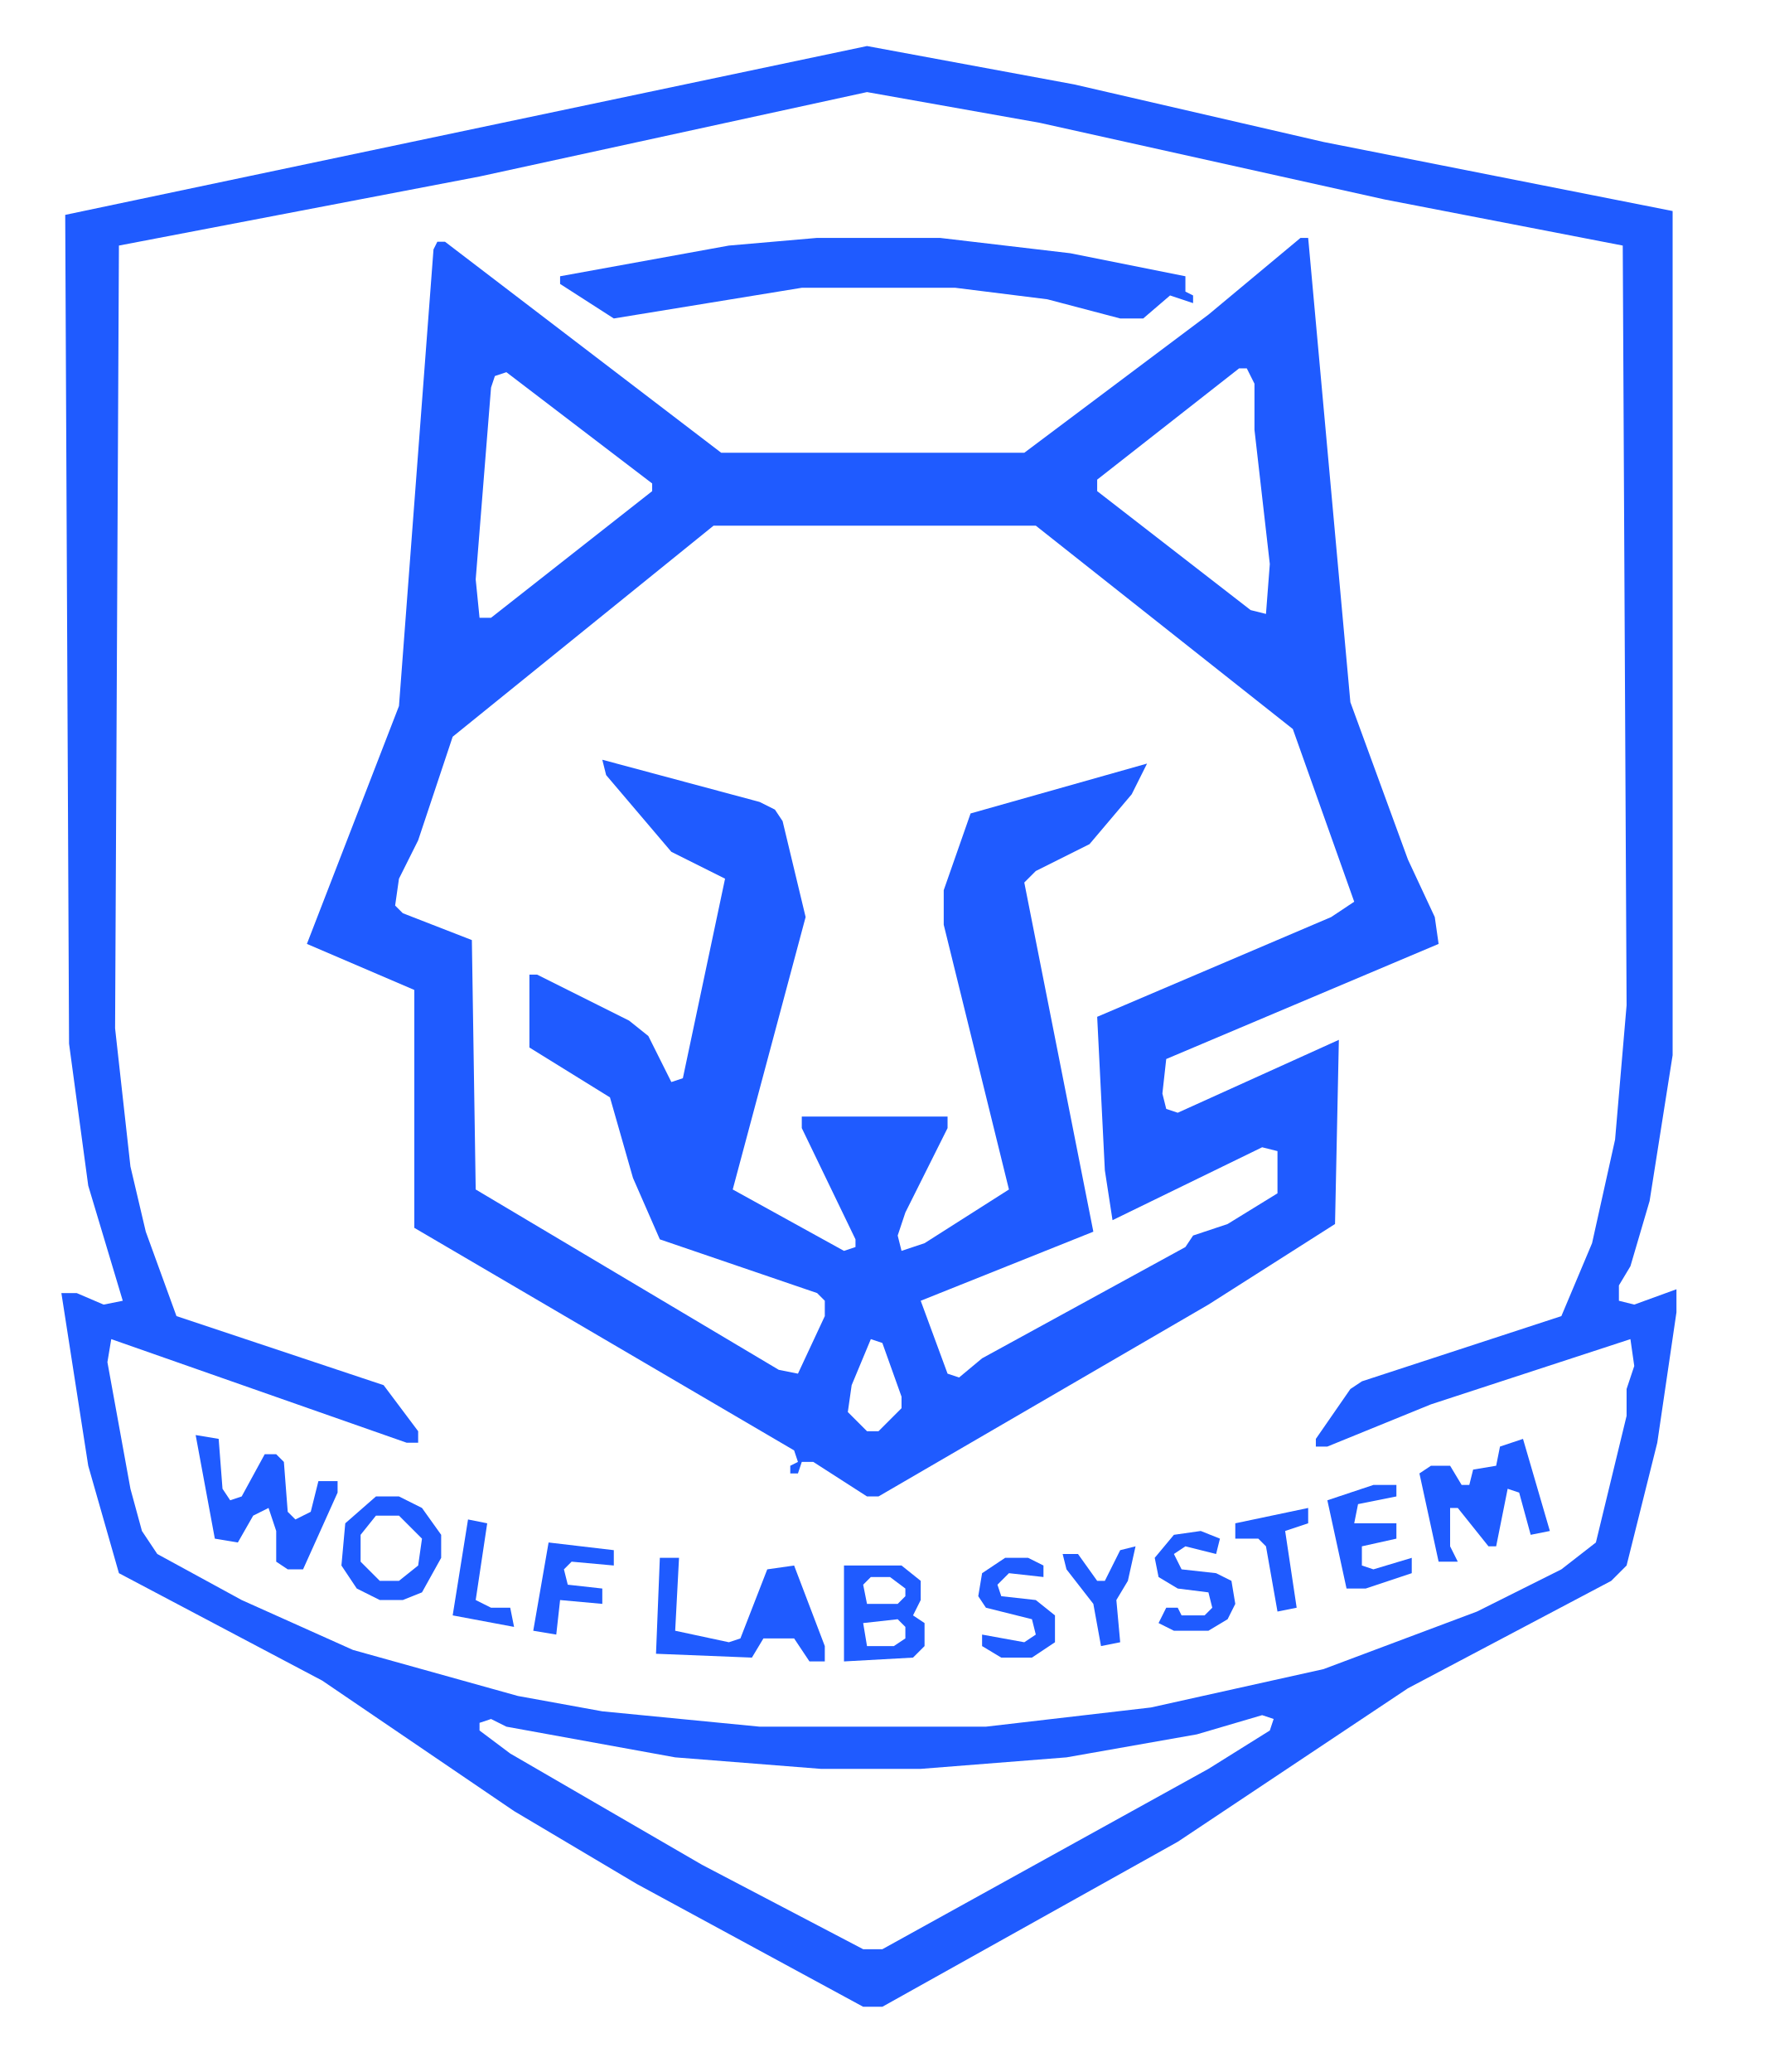
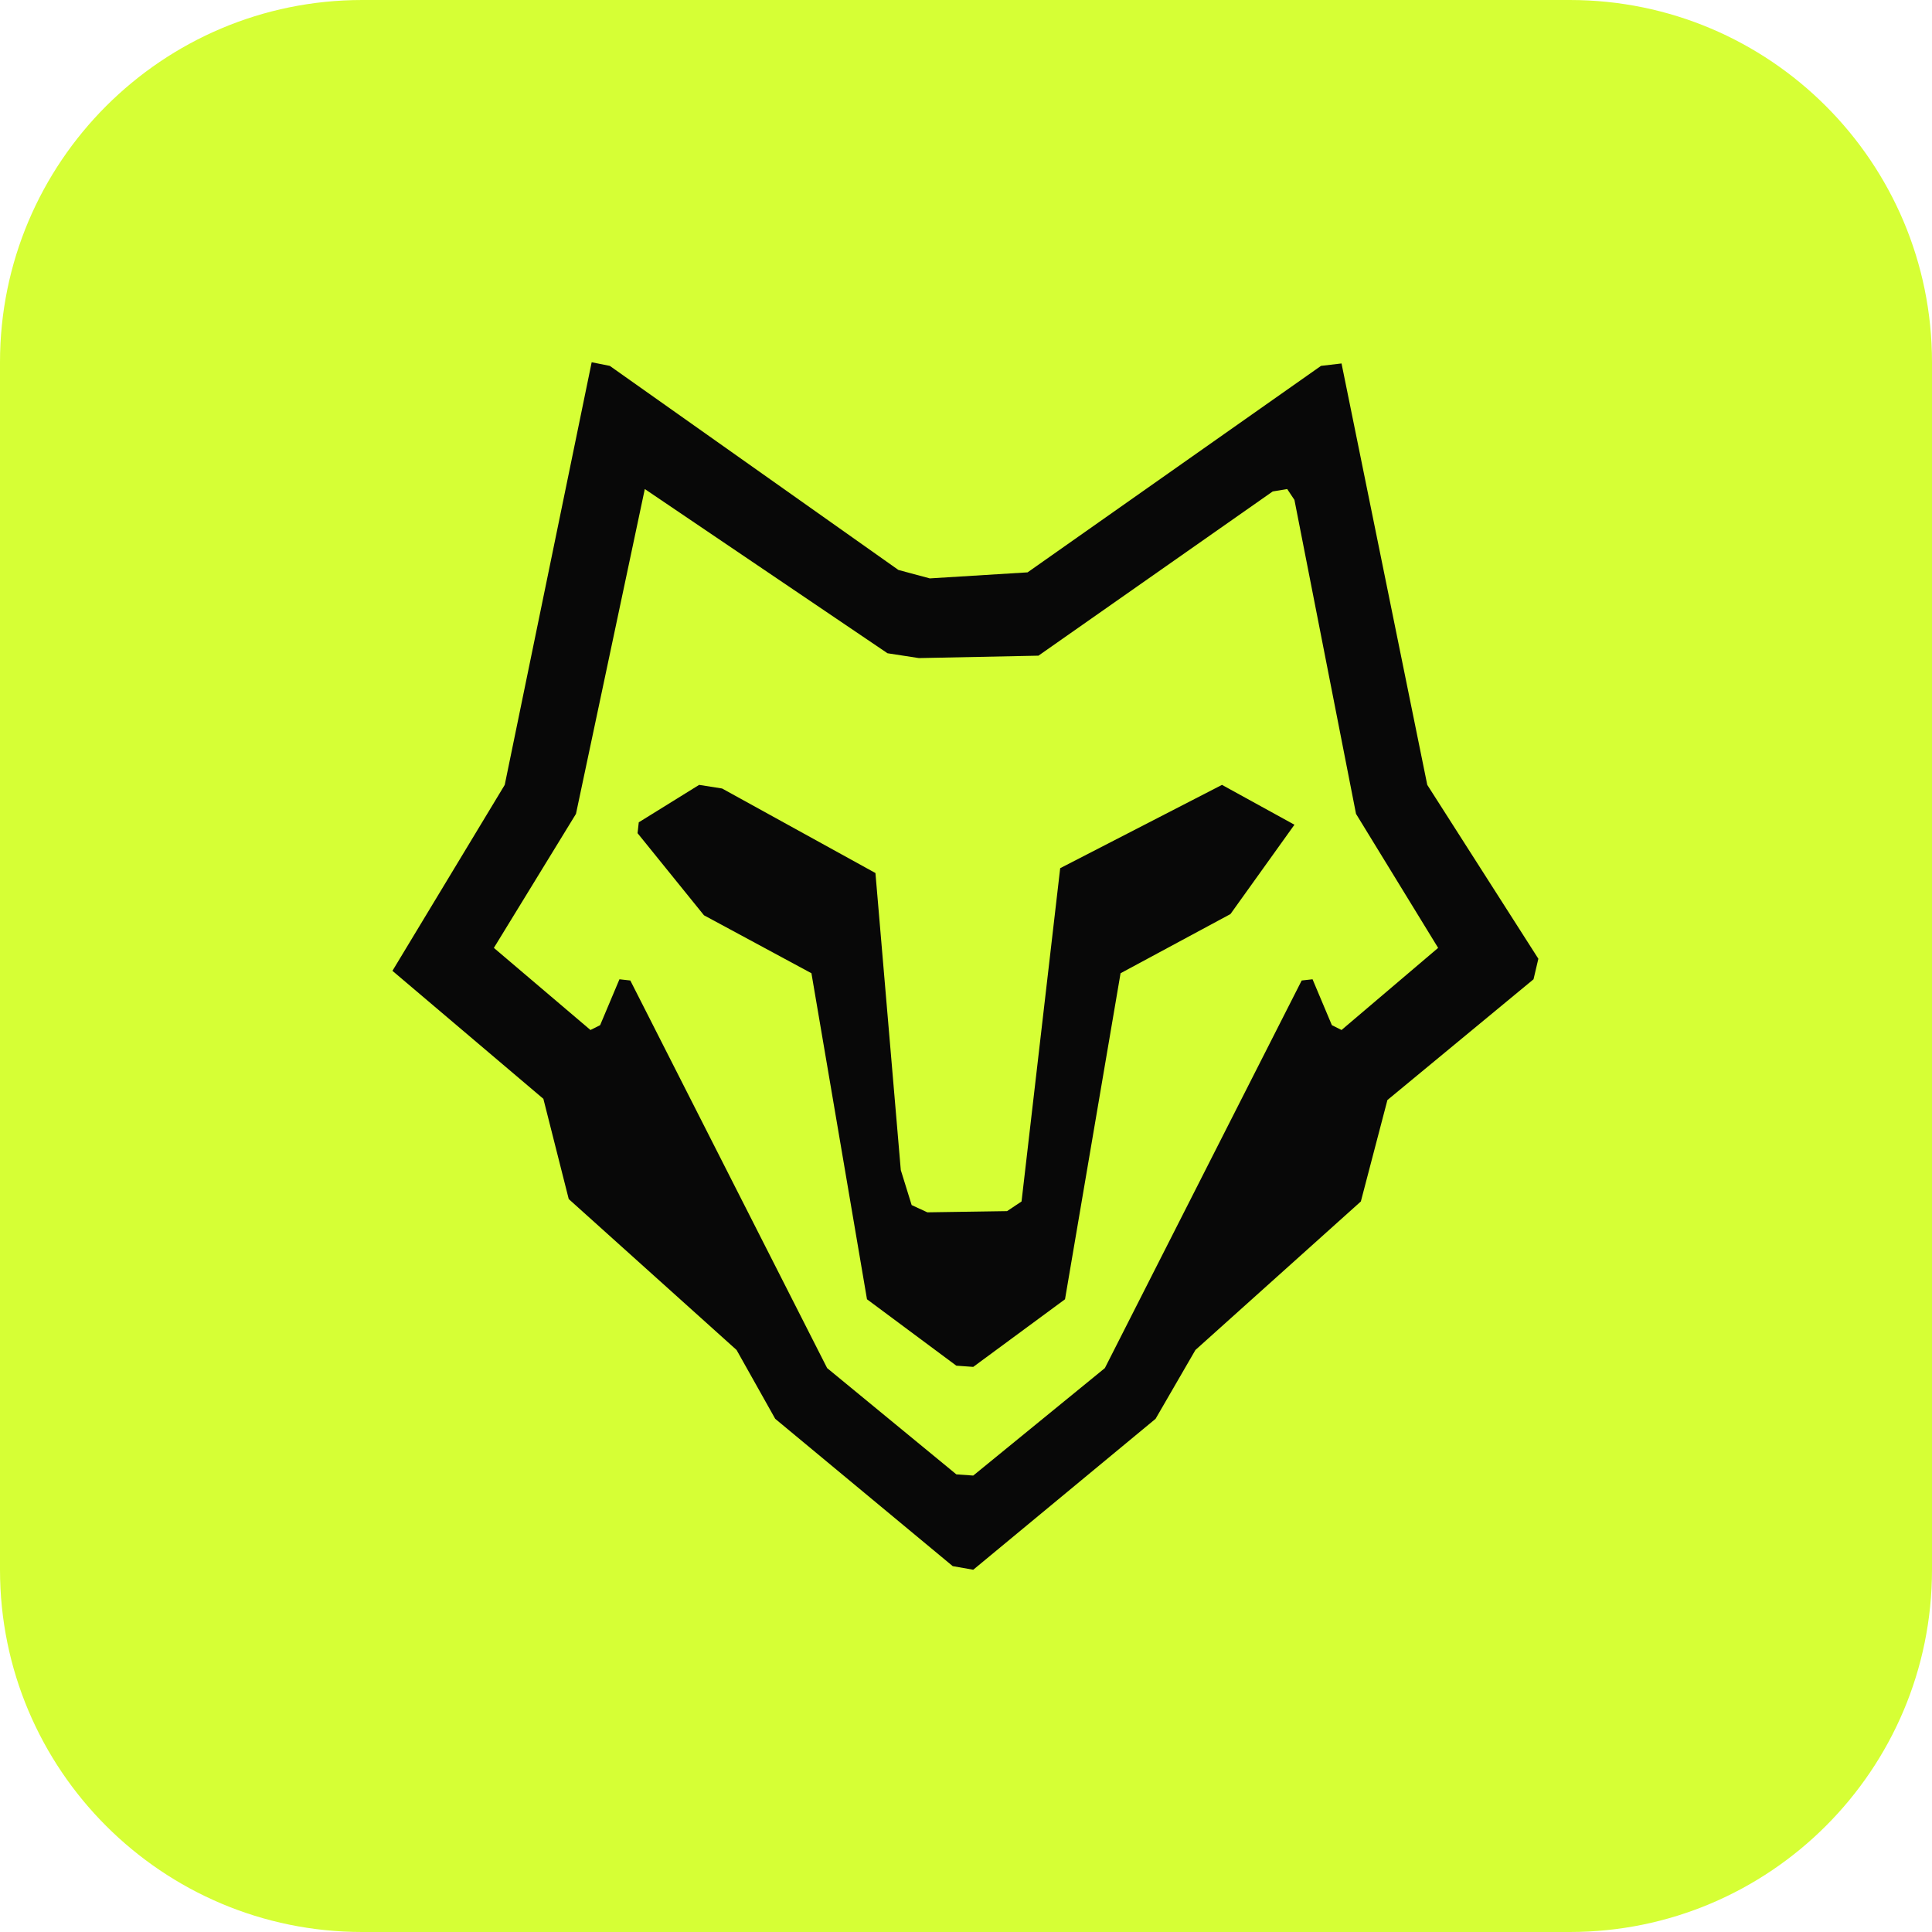
- <svg xmlns="http://www.w3.org/2000/svg" viewBox="540 220 460 540">
-   <path fill="#1f5bff" fill-rule="evenodd" d="M 557 276 L 558 492 L 563 529 L 572 559 L 567 560 L 560 557 L 556 557 L 563 602 L 571 630 L 624 658 L 674 692 L 706 711 L 765 743 L 770 743 L 847 700 L 907 660 L 960 632 L 964 628 L 972 596 L 977 562 L 977 556 L 966 560 L 962 559 L 962 555 L 965 550 L 970 533 L 976 495 L 976 275 L 885 257 L 820 242 L 766 232 Z M 872 668 L 871 671 L 855 681 L 770 728 L 765 728 L 723 706 L 673 677 L 665 671 L 665 669 L 668 668 L 672 670 L 716 678 L 754 681 L 780 681 L 818 678 L 852 672 L 869 667 Z M 571 284 L 665 266 L 766 244 L 811 252 L 901 272 L 963 284 L 964 482 L 961 517 L 955 544 L 947 563 L 895 580 L 892 582 L 883 595 L 883 597 L 886 597 L 913 586 L 965 569 L 966 576 L 964 582 L 964 589 L 956 622 L 947 629 L 925 640 L 885 655 L 840 665 L 797 670 L 738 670 L 697 666 L 675 662 L 632 650 L 603 637 L 581 625 L 577 619 L 574 608 L 568 575 L 569 569 L 646 596 L 649 596 L 649 593 L 640 581 L 586 563 L 578 541 L 574 524 L 570 488 Z M 760 628 L 760 653 L 778 652 L 781 649 L 781 643 L 778 641 L 780 637 L 780 632 L 775 628 Z M 765 643 L 774 642 L 776 644 L 776 647 L 773 649 L 766 649 Z M 765 633 L 767 631 L 772 631 L 776 634 L 776 636 L 774 638 L 766 638 Z M 802 626 L 796 630 L 795 636 L 797 639 L 809 642 L 810 646 L 807 648 L 796 646 L 796 649 L 801 652 L 809 652 L 815 648 L 815 641 L 810 637 L 801 636 L 800 633 L 803 630 L 812 631 L 812 628 L 808 626 Z M 712 626 L 711 651 L 736 652 L 739 647 L 747 647 L 751 653 L 755 653 L 755 649 L 747 628 L 740 629 L 733 647 L 730 648 L 716 645 L 717 626 Z M 836 623 L 832 624 L 828 632 L 826 632 L 821 625 L 817 625 L 818 629 L 825 638 L 827 649 L 832 648 L 831 637 L 834 632 Z M 700 624 L 683 622 L 679 645 L 685 646 L 686 637 L 697 638 L 697 634 L 688 633 L 687 629 L 689 627 L 700 628 Z M 846 620 L 841 626 L 842 631 L 847 634 L 855 635 L 856 639 L 854 641 L 848 641 L 847 639 L 844 639 L 842 643 L 846 645 L 855 645 L 860 642 L 862 638 L 861 632 L 857 630 L 848 629 L 846 625 L 849 623 L 857 625 L 858 621 L 853 619 Z M 662 616 L 658 641 L 674 644 L 673 639 L 668 639 L 664 637 L 667 617 Z M 881 613 L 862 617 L 862 621 L 868 621 L 870 623 L 873 640 L 878 639 L 875 619 L 881 617 Z M 638 610 L 630 617 L 629 628 L 633 634 L 639 637 L 645 637 L 650 635 L 655 626 L 655 620 L 650 613 L 644 610 Z M 638 615 L 644 615 L 650 621 L 649 628 L 644 632 L 639 632 L 634 627 L 634 620 Z M 904 607 L 898 607 L 886 611 L 891 634 L 896 634 L 908 630 L 908 626 L 898 629 L 895 628 L 895 623 L 904 621 L 904 617 L 893 617 L 894 612 L 904 610 Z M 937 595 L 931 597 L 930 602 L 924 603 L 923 607 L 921 607 L 918 602 L 913 602 L 910 604 L 915 627 L 920 627 L 918 623 L 918 613 L 920 613 L 928 623 L 930 623 L 933 608 L 936 609 L 939 620 L 944 619 Z M 591 594 L 596 621 L 602 622 L 606 615 L 610 613 L 612 619 L 612 627 L 615 629 L 619 629 L 628 609 L 628 606 L 623 606 L 621 614 L 617 616 L 615 614 L 614 601 L 612 599 L 609 599 L 603 610 L 600 611 L 598 608 L 597 595 Z M 881 282 L 879 282 L 855 302 L 807 338 L 728 338 L 656 283 L 654 283 L 653 285 L 644 404 L 620 466 L 648 478 L 648 540 L 747 598 L 748 601 L 746 602 L 746 604 L 748 604 L 749 601 L 752 601 L 766 610 L 769 610 L 855 560 L 888 539 L 889 491 L 847 510 L 844 509 L 843 505 L 844 496 L 915 466 L 914 459 L 907 444 L 892 403 Z M 767 569 L 770 570 L 775 584 L 775 587 L 769 593 L 766 593 L 761 588 L 762 581 Z M 726 357 L 810 357 L 877 410 L 893 455 L 887 459 L 826 485 L 828 525 L 830 538 L 869 519 L 873 520 L 873 531 L 860 539 L 851 542 L 849 545 L 796 574 L 790 579 L 787 578 L 780 559 L 825 541 L 807 450 L 810 447 L 824 440 L 835 427 L 839 419 L 793 432 L 786 452 L 786 461 L 803 530 L 781 544 L 775 546 L 774 542 L 776 536 L 787 514 L 787 511 L 749 511 L 749 514 L 763 543 L 763 545 L 760 546 L 731 530 L 750 459 L 744 434 L 742 431 L 738 429 L 697 418 L 698 422 L 715 442 L 729 449 L 718 501 L 715 502 L 709 490 L 704 486 L 680 474 L 678 474 L 678 493 L 699 506 L 705 527 L 712 543 L 753 557 L 755 559 L 755 563 L 748 578 L 743 577 L 664 530 L 663 465 L 645 458 L 643 456 L 644 449 L 649 439 L 658 412 Z M 672 317 L 710 346 L 710 348 L 668 381 L 665 381 L 664 371 L 668 321 L 669 318 Z M 863 316 L 865 316 L 867 320 L 867 332 L 871 367 L 870 380 L 866 379 L 826 348 L 826 345 Z M 686 292 L 686 294 L 700 303 L 749 295 L 789 295 L 813 298 L 832 303 L 838 303 L 845 297 L 851 299 L 851 297 L 849 296 L 849 292 L 819 286 L 785 282 L 753 282 L 730 284 Z " />
+ <svg xmlns="http://www.w3.org/2000/svg" viewBox="0 0 128 128">
+   <rect width="128" height="128" rx="24" fill="#D6FF35" />
+   <path fill="#080808" fill-rule="evenodd" transform="translate(26.0 24.0) scale(0.8)" d="M16.5 0.0 18.0 0.3 41.9 17.2 44.5 17.9 52.6 17.4 76.9 0.3 78.6 0.1 85.7 35.0 94.9 49.4 94.5 51.1 82.4 61.1 80.2 69.5 66.5 81.8 63.2 87.5 48.1 100.0 46.4 99.7 31.7 87.5 28.5 81.8 14.6 69.3 12.5 61.0 0.0 50.4 9.3 35.0ZM20.9 10.5 15.2 37.4 8.4 48.5 16.4 55.3 17.2 54.9 18.8 51.1 19.7 51.2 36.0 83.3 46.7 92.1 48.1 92.2 59.0 83.3 75.3 51.2 76.2 51.1 77.8 54.9 78.6 55.3 86.6 48.5 79.8 37.4 74.7 11.4 74.1 10.5 72.9 10.7 53.5 24.3 43.6 24.5 41.0 24.1ZM25.4 35.0 27.3 35.3 40.0 42.3 42.1 66.9 43.0 69.8 44.3 70.4 50.9 70.3 52.1 69.5 55.3 41.9 68.7 35.0 74.7 38.3 69.4 45.7 60.3 50.6 55.7 77.6 48.1 83.2 46.7 83.1 39.3 77.6 34.7 50.6 25.8 45.8 20.3 39.0 20.4 38.1Z" />
</svg>
